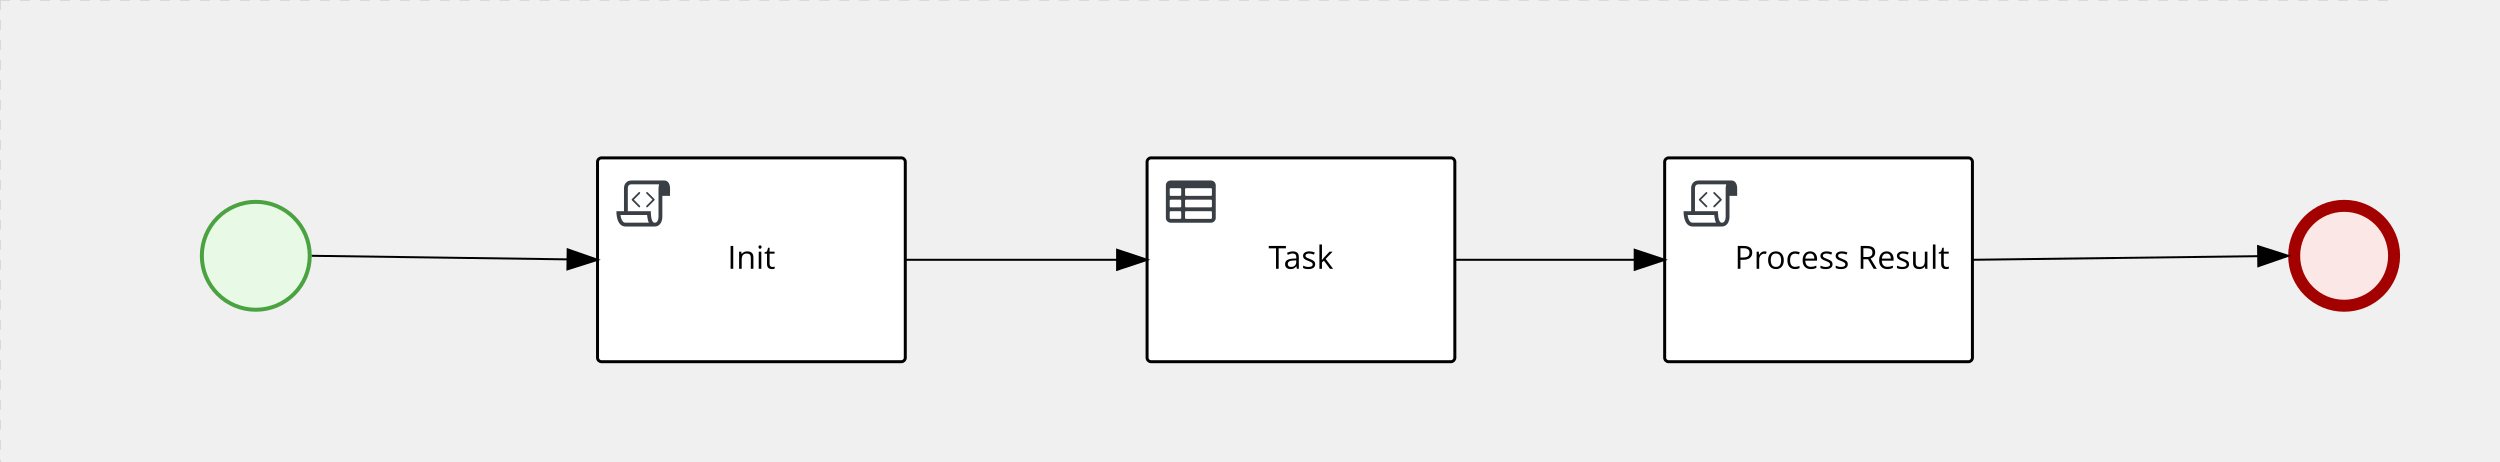
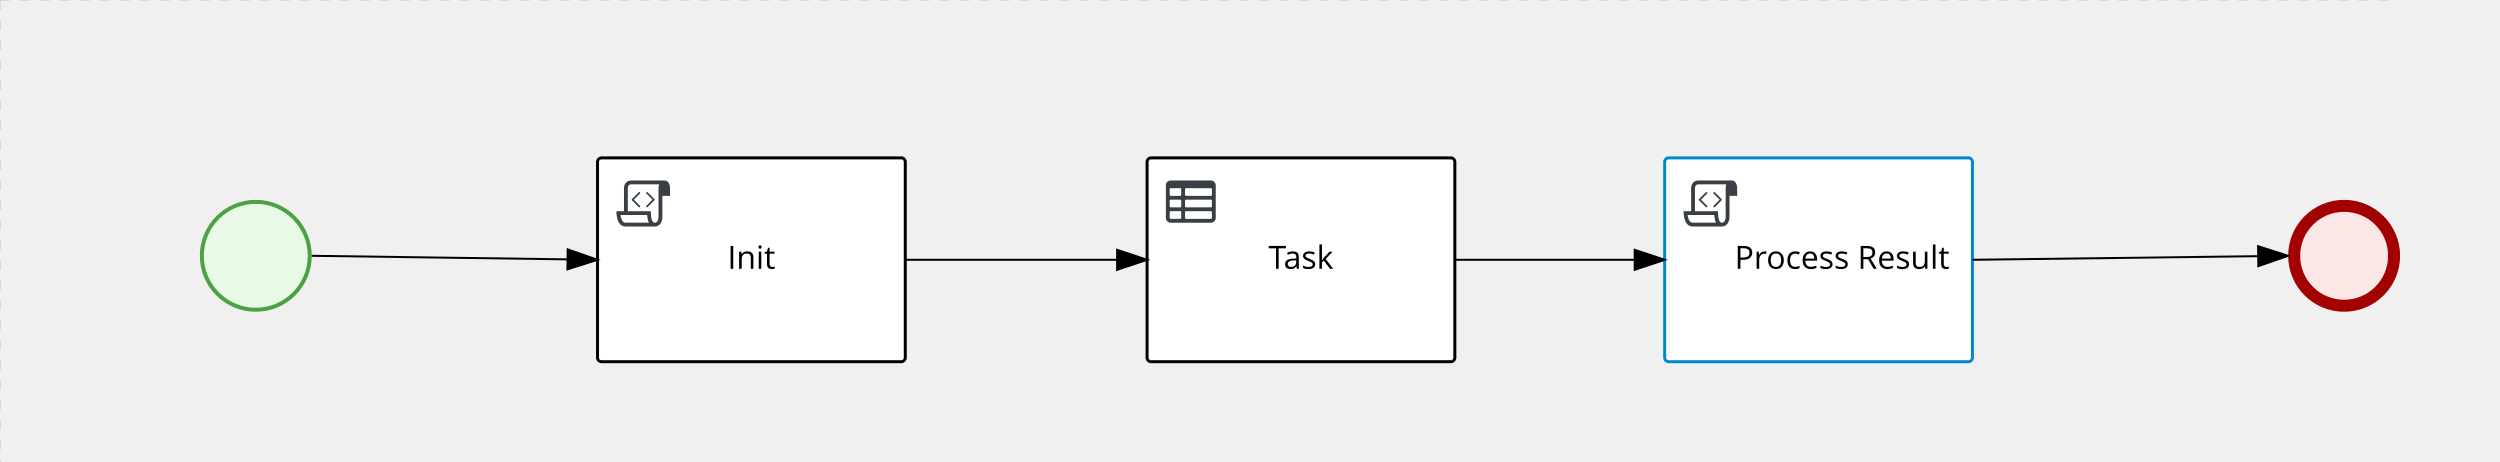
<svg xmlns="http://www.w3.org/2000/svg" version="1.1" width="1251" height="231" viewBox="0 0 1251 231">
  <defs />
  <g transform="matrix(1,0,0,1,0,0)">
    <g>
      <g>
        <g>
          <path fill="none" stroke="#d3d3d3" paint-order="fill stroke markers" d=" M 0 0 L 1200 0" stroke-miterlimit="10" stroke-opacity="0.8" stroke-dasharray="5" />
        </g>
        <g>
          <path fill="none" stroke="#d3d3d3" paint-order="fill stroke markers" d=" M 0 0 L 0 800" stroke-miterlimit="10" stroke-opacity="0.8" stroke-dasharray="5" />
        </g>
      </g>
      <g id="_6F963023-8907-4CBB-A021-EC379BBEAECF" bpmn2nodeid="_6F963023-8907-4CBB-A021-EC379BBEAECF" transform="matrix(1,0,0,1,100,100)">
        <g>
          <path fill="none" stroke="none" />
        </g>
        <g transform="matrix(0.125,0,0,0.125,0,0)">
          <g transform="matrix(1,0,0,1,0,0)">
            <path fill="#e8fae6" stroke="none" id="_6F963023-8907-4CBB-A021-EC379BBEAECF?shapeType=BACKGROUND" paint-order="stroke fill markers" d=" M 0 0 M 444 224 C 444 263.9 434.2 300.8 414.4 334.5 C 394.7 368.2 368 394.9 334.4 414.5 C 300.8 434.1 263.9 444 224 444 C 184.1 444 147.2 434.2 113.5 414.4 C 79.8 394.7 53.1 368 33.5 334.4 C 13.9 300.8 4 263.9 4 224 C 4 184.1 13.8 147.2 33.6 113.5 C 53.4 79.8 80.1 53.1 113.6 33.5 C 147.1 13.9 184.1 4 224 4 C 263.9 4 300.8 13.8 334.5 33.6 C 368.2 53.4 394.9 80.1 414.5 113.6 C 434.1 147.1 444 184.1 444 224 Z" />
          </g>
          <g>
            <g transform="matrix(1,0,0,1,0,0)">
              <g transform="matrix(1,0,0,1,0,0)">
                <path fill="rgb(74,162,65)" stroke="none" id="_6F963023-8907-4CBB-A021-EC379BBEAECF?shapeType=BORDER&amp;renderType=FILL" paint-order="stroke fill markers" d=" M 0 0 M 224 0 C 100.3 0 0 100.3 0 224 C 0 347.7 100.3 448 224 448 C 347.7 448 448 347.7 448 224 C 448 100.3 347.7 0 224 0 Z M 0 0 M 224 432 C 109.1 432 16 338.9 16 224 C 16 109.1 109.1 16 224 16 C 338.9 16 432 109.1 432 224 C 432 338.9 338.9 432 224 432 Z" />
              </g>
            </g>
          </g>
        </g>
        <g transform="matrix(1,0,0,1,28,61)" />
      </g>
      <g transform="matrix(1,0,0,1,100,100)" />
      <g id="_63B1B3CB-17CA-4D92-AA28-4DA38C041F83" bpmn2nodeid="_63B1B3CB-17CA-4D92-AA28-4DA38C041F83" transform="matrix(1,0,0,1,833,79)">
        <g>
          <path fill="none" stroke="none" />
        </g>
        <g transform="matrix(1,0,0,1,0,0)">
          <path fill="#ffffff" stroke="none" id="_63B1B3CB-17CA-4D92-AA28-4DA38C041F83?shapeType=BACKGROUND" paint-order="stroke fill markers" d=" M 2 0 L 152 0 L 152 0 A 2 2 0 0 1 154 2 L 154 100 L 154 100 A 2 2 0 0 1 152 102 L 2 102 L 2 102 A 2 2 0 0 1 0 100 L 0 2 L 0 2 A 2 2 0 0 1 2 0 Z" />
        </g>
        <g transform="matrix(1,0,0,1,0,0)">
-           <path fill="none" stroke="rgb(0,0,0)" id="_63B1B3CB-17CA-4D92-AA28-4DA38C041F83?shapeType=BORDER&amp;renderType=STROKE" paint-order="fill stroke markers" d=" M 2 0 L 152 0 L 152 0 A 2 2 0 0 1 154 2 L 154 100 L 154 100 A 2 2 0 0 1 152 102 L 2 102 L 2 102 A 2 2 0 0 1 0 100 L 0 2 L 0 2 A 2 2 0 0 1 2 0 Z" stroke-miterlimit="10" stroke-width="1.5" stroke-dasharray="" />
+           <path fill="none" stroke="rgb(0,136,206)" id="_63B1B3CB-17CA-4D92-AA28-4DA38C041F83?shapeType=BORDER&amp;renderType=STROKE" paint-order="fill stroke markers" d=" M 2 0 L 152 0 L 152 0 A 2 2 0 0 1 154 2 L 154 100 L 154 100 A 2 2 0 0 1 152 102 L 2 102 L 2 102 A 2 2 0 0 1 0 100 L 0 2 L 0 2 A 2 2 0 0 1 2 0 Z" stroke-miterlimit="10" stroke-width="1.5" stroke-dasharray="" />
        </g>
        <g>
          <g transform="matrix(0.06,0,0,0.06,9.4,9.4)">
            <g transform="matrix(1,0,0,1,0,0)">
              <path fill="#393f44" stroke="none" id="_63B1B3CB-17CA-4D92-AA28-4DA38C041F83undefined" paint-order="stroke fill markers" d=" M 0 0 M 197.3 130.2 C 194.4 127.3 189.6 127.3 186.7 130.2 L 130.2 186.7 C 127.3 189.6 127.3 194.4 130.2 197.3 L 186.7 253.8 C 188.1 255.3 190.1 256 192 256 C 193.9 256 195.9 255.3 197.3 253.7 C 200.2 250.8 200.2 246 197.3 243.1 L 146.2 192 L 197.3 140.8 C 200.2 137.9 200.2 133.1 197.3 130.2 Z" />
            </g>
            <g transform="matrix(1,0,0,1,0,0)">
              <path fill="#393f44" stroke="none" id="_63B1B3CB-17CA-4D92-AA28-4DA38C041F83undefined" paint-order="stroke fill markers" d=" M 0 0 M 261.3 130.2 C 258.4 127.3 253.6 127.3 250.7 130.2 C 247.8 133.1 247.8 137.9 250.7 140.8 L 301.8 191.9 L 250.7 243 C 247.8 245.9 247.8 250.7 250.7 253.6 C 252.1 255.3 254.1 256 256 256 C 257.9 256 259.9 255.3 261.3 253.8 L 317.8 197.3 C 320.7 194.4 320.7 189.6 317.8 186.7 L 261.3 130.2 Z" />
            </g>
            <g transform="matrix(1,0,0,1,0,0)">
              <path fill="#393f44" stroke="none" id="_63B1B3CB-17CA-4D92-AA28-4DA38C041F83undefined" paint-order="stroke fill markers" d=" M 0 0 M 400 32 C 400 32 152.8 32 128 32 C 62 32 64 96 64 96 L 64 288 L 1 288 C 1 288 -4 416 78 416 L 320 416 C 368 416 384 368 384 336 C 384 314.2 384 224.4 384 160 L 448 160 L 448 96 C 448 96 449 32 400 32 Z M 0 0 M 78 383.9 C 68.5 383.9 61.6 381.1 55.5 374.9 C 43.4 362.4 37.5 339.6 34.9 320 L 256.9 320 C 257.1 322.7 257.3 325.4 257.6 328.2 C 260 351.6 264.7 370.1 271.9 383.9 L 78 383.9 L 78 383.9 Z M 0 0 M 352 336 C 352 345.9 349.6 360.3 342.9 371 C 337.2 380.1 330.4 384 320 384 C 285 384 288 288 288 288 L 96 288 L 96 96 L 96 95.9 L 96 95.1 C 96 90.6 97.6 78.3 104.7 71.2 C 106.5 69.4 111.9 64 128 64 L 356.5 64 C 354.4 72.8 352.8 81.8 352.2 89.9 C 352.2 90.5 352.1 91.1 352.1 91.7 C 352.1 92 352.1 92.3 352.1 92.6 C 352 94.8 352 96 352 96 L 352 160 L 352 336 Z" />
            </g>
          </g>
        </g>
        <g transform="matrix(1,0,0,1,35,43.5)">
          <text fill="#000000" stroke="none" font-family="Open Sans" font-size="12pt" font-style="normal" font-weight="normal" text-decoration="normal" x="53.77" y="12" text-anchor="middle" dominant-baseline="alphabetic">Process Result</text>
        </g>
      </g>
      <g id="_79230142-42F2-419E-A94D-B6D80849666B" bpmn2nodeid="_79230142-42F2-419E-A94D-B6D80849666B" transform="matrix(1,0,0,1,1145,100)">
        <g>
          <path fill="none" stroke="none" />
        </g>
        <g transform="matrix(0.125,0,0,0.125,0,0)">
          <g transform="matrix(1,0,0,1,0,0)">
            <path fill="#fce7e7" stroke="none" id="_79230142-42F2-419E-A94D-B6D80849666B?shapeType=BACKGROUND" paint-order="stroke fill markers" d=" M 0 0 M 444 224 C 444 263.9 434.2 300.8 414.4 334.5 C 394.7 368.2 368 394.9 334.4 414.5 C 300.8 434.1 263.9 444 224 444 C 184.1 444 147.2 434.2 113.5 414.4 C 79.8 394.7 53.1 368 33.5 334.4 C 13.9 300.8 4 263.9 4 224 C 4 184.1 13.8 147.2 33.6 113.5 C 53.4 79.8 80.1 53.1 113.6 33.5 C 147.1 13.9 184.1 4 224 4 C 263.9 4 300.8 13.8 334.5 33.6 C 368.2 53.4 394.9 80.1 414.5 113.6 C 434.1 147.1 444 184.1 444 224 Z" />
          </g>
          <g>
            <g transform="matrix(1,0,0,1,0,0)">
              <g transform="matrix(1,0,0,1,0,0)">
                <path fill="rgb(163,0,0)" stroke="none" id="_79230142-42F2-419E-A94D-B6D80849666B?shapeType=BORDER&amp;renderType=FILL" paint-order="stroke fill markers" d=" M 0 0 M 224 0 C 100.3 0 0 100.3 0 224 C 0 347.7 100.3 448 224 448 C 347.7 448 448 347.7 448 224 C 448 100.3 347.7 0 224 0 Z M 0 0 M 224 400 C 126.8 400 48 321.2 48 224 C 48 126.8 126.8 48 224 48 C 321.2 48 400 126.8 400 224 C 400 321.2 321.2 400 224 400 Z" />
              </g>
            </g>
          </g>
        </g>
        <g transform="matrix(1,0,0,1,28,61)" />
      </g>
      <g id="_8814A3DE-D92F-404E-A3E6-D4A6EFDA97F3" bpmn2nodeid="_8814A3DE-D92F-404E-A3E6-D4A6EFDA97F3">
        <g>
-           <path fill="none" stroke="#000000" paint-order="fill stroke markers" d=" M 987 130 L 1130.001 128.19" stroke-miterlimit="10" stroke-dasharray="" />
+           <path fill="none" stroke="rgb(0,0,0)" paint-order="fill stroke markers" d=" M 987 130 L 1130.001 128.19" stroke-miterlimit="10" stroke-dasharray="" />
        </g>
        <g transform="matrix(1,0,0,1,987,130)" />
        <g transform="matrix(0.01265721,0.9999199,-0.9999199,0.01265721,1144.937,123.0004)">
-           <path fill="#000000" stroke="#000000" paint-order="fill stroke markers" d=" M 10 15 L 0 15 L 5 0 Z" stroke-miterlimit="10" stroke-dasharray="" />
+           <path fill="rgb(0,0,0)" stroke="rgb(0,0,0)" paint-order="fill stroke markers" d=" M 10 15 L 0 15 L 5 0 Z" stroke-miterlimit="10" stroke-dasharray="" />
        </g>
        <g transform="matrix(1,0,0,1,987.1266,119.0008)" />
      </g>
      <g transform="matrix(1,0,0,1,1145,100)" />
      <g id="_8EEC4AC6-1349-4886-8CC9-87D99A4A4C2B" bpmn2nodeid="_8EEC4AC6-1349-4886-8CC9-87D99A4A4C2B" transform="matrix(1,0,0,1,299,79)">
        <g>
          <path fill="none" stroke="none" />
        </g>
        <g transform="matrix(1,0,0,1,0,0)">
          <path fill="#ffffff" stroke="none" id="_8EEC4AC6-1349-4886-8CC9-87D99A4A4C2B?shapeType=BACKGROUND" paint-order="stroke fill markers" d=" M 2 0 L 152 0 L 152 0 A 2 2 0 0 1 154 2 L 154 100 L 154 100 A 2 2 0 0 1 152 102 L 2 102 L 2 102 A 2 2 0 0 1 0 100 L 0 2 L 0 2 A 2 2 0 0 1 2 0 Z" />
        </g>
        <g transform="matrix(1,0,0,1,0,0)">
          <path fill="none" stroke="rgb(0,0,0)" id="_8EEC4AC6-1349-4886-8CC9-87D99A4A4C2B?shapeType=BORDER&amp;renderType=STROKE" paint-order="fill stroke markers" d=" M 2 0 L 152 0 L 152 0 A 2 2 0 0 1 154 2 L 154 100 L 154 100 A 2 2 0 0 1 152 102 L 2 102 L 2 102 A 2 2 0 0 1 0 100 L 0 2 L 0 2 A 2 2 0 0 1 2 0 Z" stroke-miterlimit="10" stroke-width="1.5" stroke-dasharray="" />
        </g>
        <g>
          <g transform="matrix(0.06,0,0,0.06,9.4,9.4)">
            <g transform="matrix(1,0,0,1,0,0)">
              <path fill="#393f44" stroke="none" id="_8EEC4AC6-1349-4886-8CC9-87D99A4A4C2Bundefined" paint-order="stroke fill markers" d=" M 0 0 M 197.3 130.2 C 194.4 127.3 189.6 127.3 186.7 130.2 L 130.2 186.7 C 127.3 189.6 127.3 194.4 130.2 197.3 L 186.7 253.8 C 188.1 255.3 190.1 256 192 256 C 193.9 256 195.9 255.3 197.3 253.7 C 200.2 250.8 200.2 246 197.3 243.1 L 146.2 192 L 197.3 140.8 C 200.2 137.9 200.2 133.1 197.3 130.2 Z" />
            </g>
            <g transform="matrix(1,0,0,1,0,0)">
              <path fill="#393f44" stroke="none" id="_8EEC4AC6-1349-4886-8CC9-87D99A4A4C2Bundefined" paint-order="stroke fill markers" d=" M 0 0 M 261.3 130.2 C 258.4 127.3 253.6 127.3 250.7 130.2 C 247.8 133.1 247.8 137.9 250.7 140.8 L 301.8 191.9 L 250.7 243 C 247.8 245.9 247.8 250.7 250.7 253.6 C 252.1 255.3 254.1 256 256 256 C 257.9 256 259.9 255.3 261.3 253.8 L 317.8 197.3 C 320.7 194.4 320.7 189.6 317.8 186.7 L 261.3 130.2 Z" />
            </g>
            <g transform="matrix(1,0,0,1,0,0)">
              <path fill="#393f44" stroke="none" id="_8EEC4AC6-1349-4886-8CC9-87D99A4A4C2Bundefined" paint-order="stroke fill markers" d=" M 0 0 M 400 32 C 400 32 152.8 32 128 32 C 62 32 64 96 64 96 L 64 288 L 1 288 C 1 288 -4 416 78 416 L 320 416 C 368 416 384 368 384 336 C 384 314.2 384 224.4 384 160 L 448 160 L 448 96 C 448 96 449 32 400 32 Z M 0 0 M 78 383.9 C 68.5 383.9 61.6 381.1 55.5 374.9 C 43.4 362.4 37.5 339.6 34.9 320 L 256.9 320 C 257.1 322.7 257.3 325.4 257.6 328.2 C 260 351.6 264.7 370.1 271.9 383.9 L 78 383.9 L 78 383.9 Z M 0 0 M 352 336 C 352 345.9 349.6 360.3 342.9 371 C 337.2 380.1 330.4 384 320 384 C 285 384 288 288 288 288 L 96 288 L 96 96 L 96 95.9 L 96 95.1 C 96 90.6 97.6 78.3 104.7 71.2 C 106.5 69.4 111.9 64 128 64 L 356.5 64 C 354.4 72.8 352.8 81.8 352.2 89.9 C 352.2 90.5 352.1 91.1 352.1 91.7 C 352.1 92 352.1 92.3 352.1 92.6 C 352 94.8 352 96 352 96 L 352 160 L 352 336 Z" />
            </g>
          </g>
        </g>
        <g transform="matrix(1,0,0,1,65.01172,43.5)">
          <text fill="#000000" stroke="none" font-family="Open Sans" font-size="12pt" font-style="normal" font-weight="normal" text-decoration="normal" x="11.988" y="12" text-anchor="middle" dominant-baseline="alphabetic">Init</text>
        </g>
      </g>
      <g id="_683A1EB5-3B73-42C2-A4F9-C70E65C64977" bpmn2nodeid="_683A1EB5-3B73-42C2-A4F9-C70E65C64977">
        <g>
-           <path fill="none" stroke="#000000" paint-order="fill stroke markers" d=" M 156 128 L 284.001 129.79" stroke-miterlimit="10" stroke-dasharray="" />
+           <path fill="none" stroke="rgb(0,0,0)" paint-order="fill stroke markers" d=" M 156 128 L 284.001 129.79" stroke-miterlimit="10" stroke-dasharray="" />
        </g>
        <g transform="matrix(1,0,0,1,156,128)" />
        <g transform="matrix(-0.01398465,0.9999022,-0.9999022,-0.01398465,299.0699,125.0005)">
-           <path fill="#000000" stroke="#000000" paint-order="fill stroke markers" d=" M 10 15 L 0 15 L 5 0 Z" stroke-miterlimit="10" stroke-dasharray="" />
+           <path fill="rgb(0,0,0)" stroke="rgb(0,0,0)" paint-order="fill stroke markers" d=" M 10 15 L 0 15 L 5 0 Z" stroke-miterlimit="10" stroke-dasharray="" />
        </g>
        <g transform="matrix(1,0,0,1,156.1398,119.001)" />
      </g>
      <g transform="matrix(1,0,0,1,299,79)" />
      <g id="_6CF83979-5AFD-4863-97A7-FC2E240AAF25" bpmn2nodeid="_6CF83979-5AFD-4863-97A7-FC2E240AAF25" transform="matrix(1,0,0,1,574,79)">
        <g>
          <path fill="none" stroke="none" />
        </g>
        <g transform="matrix(1,0,0,1,0,0)">
          <path fill="#ffffff" stroke="none" id="_6CF83979-5AFD-4863-97A7-FC2E240AAF25?shapeType=BACKGROUND" paint-order="stroke fill markers" d=" M 2 0 L 152 0 L 152 0 A 2 2 0 0 1 154 2 L 154 100 L 154 100 A 2 2 0 0 1 152 102 L 2 102 L 2 102 A 2 2 0 0 1 0 100 L 0 2 L 0 2 A 2 2 0 0 1 2 0 Z" />
        </g>
        <g transform="matrix(1,0,0,1,0,0)">
          <path fill="none" stroke="rgb(0,0,0)" id="_6CF83979-5AFD-4863-97A7-FC2E240AAF25?shapeType=BORDER&amp;renderType=STROKE" paint-order="fill stroke markers" d=" M 2 0 L 152 0 L 152 0 A 2 2 0 0 1 154 2 L 154 100 L 154 100 A 2 2 0 0 1 152 102 L 2 102 L 2 102 A 2 2 0 0 1 0 100 L 0 2 L 0 2 A 2 2 0 0 1 2 0 Z" stroke-miterlimit="10" stroke-width="1.5" stroke-dasharray="" />
        </g>
        <g>
          <g transform="matrix(0.06,0,0,0.06,9.4,9.4)">
            <g transform="matrix(1,0,0,1,0,0)">
              <path fill="#393f44" stroke="none" id="_6CF83979-5AFD-4863-97A7-FC2E240AAF25undefined" paint-order="stroke fill markers" d=" M 0 0 M 128 344 L 128 296 C 128 293.7 127.2 291.8 125.8 290.2 C 124.4 288.6 122.4 288 120 288 L 40 288 C 37.7 288 35.8 288.8 34.2 290.2 C 32.6 291.6 32 293.7 32 296 L 32 344 C 32 346.3 32.8 348.2 34.2 349.8 C 35.6 351.4 37.6 352 40 352 L 120 352 C 122.3 352 124.2 351.2 125.8 349.8 C 127.4 348.4 128 346.3 128 344 Z M 0 0 M 128 248 L 128 200 C 128 197.7 127.2 195.8 125.8 194.2 C 124.4 192.6 122.4 192 120 192 L 40 192 C 37.7 192 35.8 192.8 34.2 194.2 C 32.6 195.6 32 197.7 32 200 L 32 248 C 32 250.3 32.8 252.2 34.2 253.8 C 35.6 255.4 37.6 256 40 256 L 120 256 C 122.3 256 124.2 255.2 125.8 253.8 C 127.4 252.4 128 250.3 128 248 Z M 0 0 M 376 352 C 378.3 352 380.2 351.2 381.8 349.8 C 383.4 348.4 384 346.4 384 344 L 384 296 C 384 293.7 383.2 291.8 381.8 290.2 C 380.4 288.6 378.4 288 376 288 L 168 288 C 165.7 288 163.8 288.8 162.2 290.2 C 160.6 291.6 160 293.6 160 296 L 160 344 C 160 346.3 160.8 348.2 162.2 349.8 C 163.6 351.4 165.6 352 168 352 L 376 352 Z M 0 0 M 128 152 L 128 104 C 128 101.7 127.2 99.8 125.8 98.2 C 124.4 96.6 122.3 96 120 96 L 40 96 C 37.7 96 35.8 96.8 34.2 98.2 C 32.6 99.6 32 101.7 32 104 L 32 152 C 32 154.3 32.8 156.2 34.2 157.8 C 35.6 159.4 37.6 160 40 160 L 120 160 C 122.3 160 124.2 159.2 125.8 157.8 C 127.4 156.4 128 154.3 128 152 Z M 0 0 M 376 256 C 378.3 256 380.2 255.2 381.8 253.8 C 383.4 252.4 384 250.4 384 248 L 384 200 C 384 197.7 383.2 195.8 381.8 194.2 C 380.4 192.6 378.4 192 376 192 L 168 192 C 165.7 192 163.8 192.8 162.2 194.2 C 160.6 195.6 160 197.6 160 200 L 160 248 C 160 250.3 160.8 252.2 162.2 253.8 C 163.6 255.4 165.6 256 168 256 L 376 256 Z M 0 0 M 376 160 C 378.3 160 380.2 159.2 381.8 157.8 C 383.4 156.4 384 154.4 384 152 L 384 104 C 384 101.7 383.2 99.8 381.8 98.2 C 380.4 96.6 378.3 96 376 96 L 168 96 C 165.7 96 163.8 96.8 162.2 98.2 C 160.6 99.6 160 101.6 160 104 L 160 152 C 160 154.3 160.8 156.2 162.2 157.8 C 163.6 159.4 165.6 160 168 160 L 376 160 Z M 0 0 M 416 72 L 416 344 C 416 355 412.1 364.4 404.2 372.2 C 396.3 380 387 384 376 384 L 40 384 C 29 384 19.6 380.1 11.8 372.2 C 4 364.3 0 355 0 344 L 0 72 C 0 61 3.9 51.6 11.8 43.8 C 19.7 36 29 32 40 32 L 376 32 C 387 32 396.4 35.9 404.2 43.8 C 412 51.7 416 61 416 72 Z" />
            </g>
          </g>
        </g>
        <g transform="matrix(1,0,0,1,60.75,43.5)">
          <text fill="#000000" stroke="none" font-family="Open Sans" font-size="12pt" font-style="normal" font-weight="normal" text-decoration="normal" x="16.25" y="12" text-anchor="middle" dominant-baseline="alphabetic">Task</text>
        </g>
      </g>
      <g id="_4C046E94-5CD0-4906-907A-562B5C80E8AC" bpmn2nodeid="_4C046E94-5CD0-4906-907A-562B5C80E8AC">
        <g>
-           <path fill="none" stroke="#000000" paint-order="fill stroke markers" d=" M 728 130 L 818 130" stroke-miterlimit="10" stroke-dasharray="" />
+           <path fill="none" stroke="rgb(0,0,0)" paint-order="fill stroke markers" d=" M 728 130 L 818 130" stroke-miterlimit="10" stroke-dasharray="" />
        </g>
        <g transform="matrix(1,0,0,1,728,130)" />
        <g transform="matrix(6.123233995736766e-17,1,-1,6.123233995736766e-17,833,125)">
-           <path fill="#000000" stroke="#000000" paint-order="fill stroke markers" d=" M 10 15 L 0 15 L 5 0 Z" stroke-miterlimit="10" stroke-dasharray="" />
+           <path fill="rgb(0,0,0)" stroke="rgb(0,0,0)" paint-order="fill stroke markers" d=" M 10 15 L 0 15 L 5 0 Z" stroke-miterlimit="10" stroke-dasharray="" />
        </g>
        <g transform="matrix(1,0,0,1,728,120)" />
      </g>
      <g id="_BE3BAEB3-9E88-47DE-8163-8F2832D77D1C" bpmn2nodeid="_BE3BAEB3-9E88-47DE-8163-8F2832D77D1C">
        <g>
-           <path fill="none" stroke="#000000" paint-order="fill stroke markers" d=" M 453 130 L 559 130" stroke-miterlimit="10" stroke-dasharray="" />
+           <path fill="none" stroke="rgb(0,0,0)" paint-order="fill stroke markers" d=" M 453 130 L 559 130" stroke-miterlimit="10" stroke-dasharray="" />
        </g>
        <g transform="matrix(1,0,0,1,453,130)" />
        <g transform="matrix(6.123233995736766e-17,1,-1,6.123233995736766e-17,574,125)">
-           <path fill="#000000" stroke="#000000" paint-order="fill stroke markers" d=" M 10 15 L 0 15 L 5 0 Z" stroke-miterlimit="10" stroke-dasharray="" />
+           <path fill="rgb(0,0,0)" stroke="rgb(0,0,0)" paint-order="fill stroke markers" d=" M 10 15 L 0 15 L 5 0 Z" stroke-miterlimit="10" stroke-dasharray="" />
        </g>
        <g transform="matrix(1,0,0,1,453,120)" />
      </g>
      <g transform="matrix(1,0,0,1,574,79)" />
      <g transform="matrix(1,0,0,1,833,79)" />
    </g>
  </g>
</svg>
